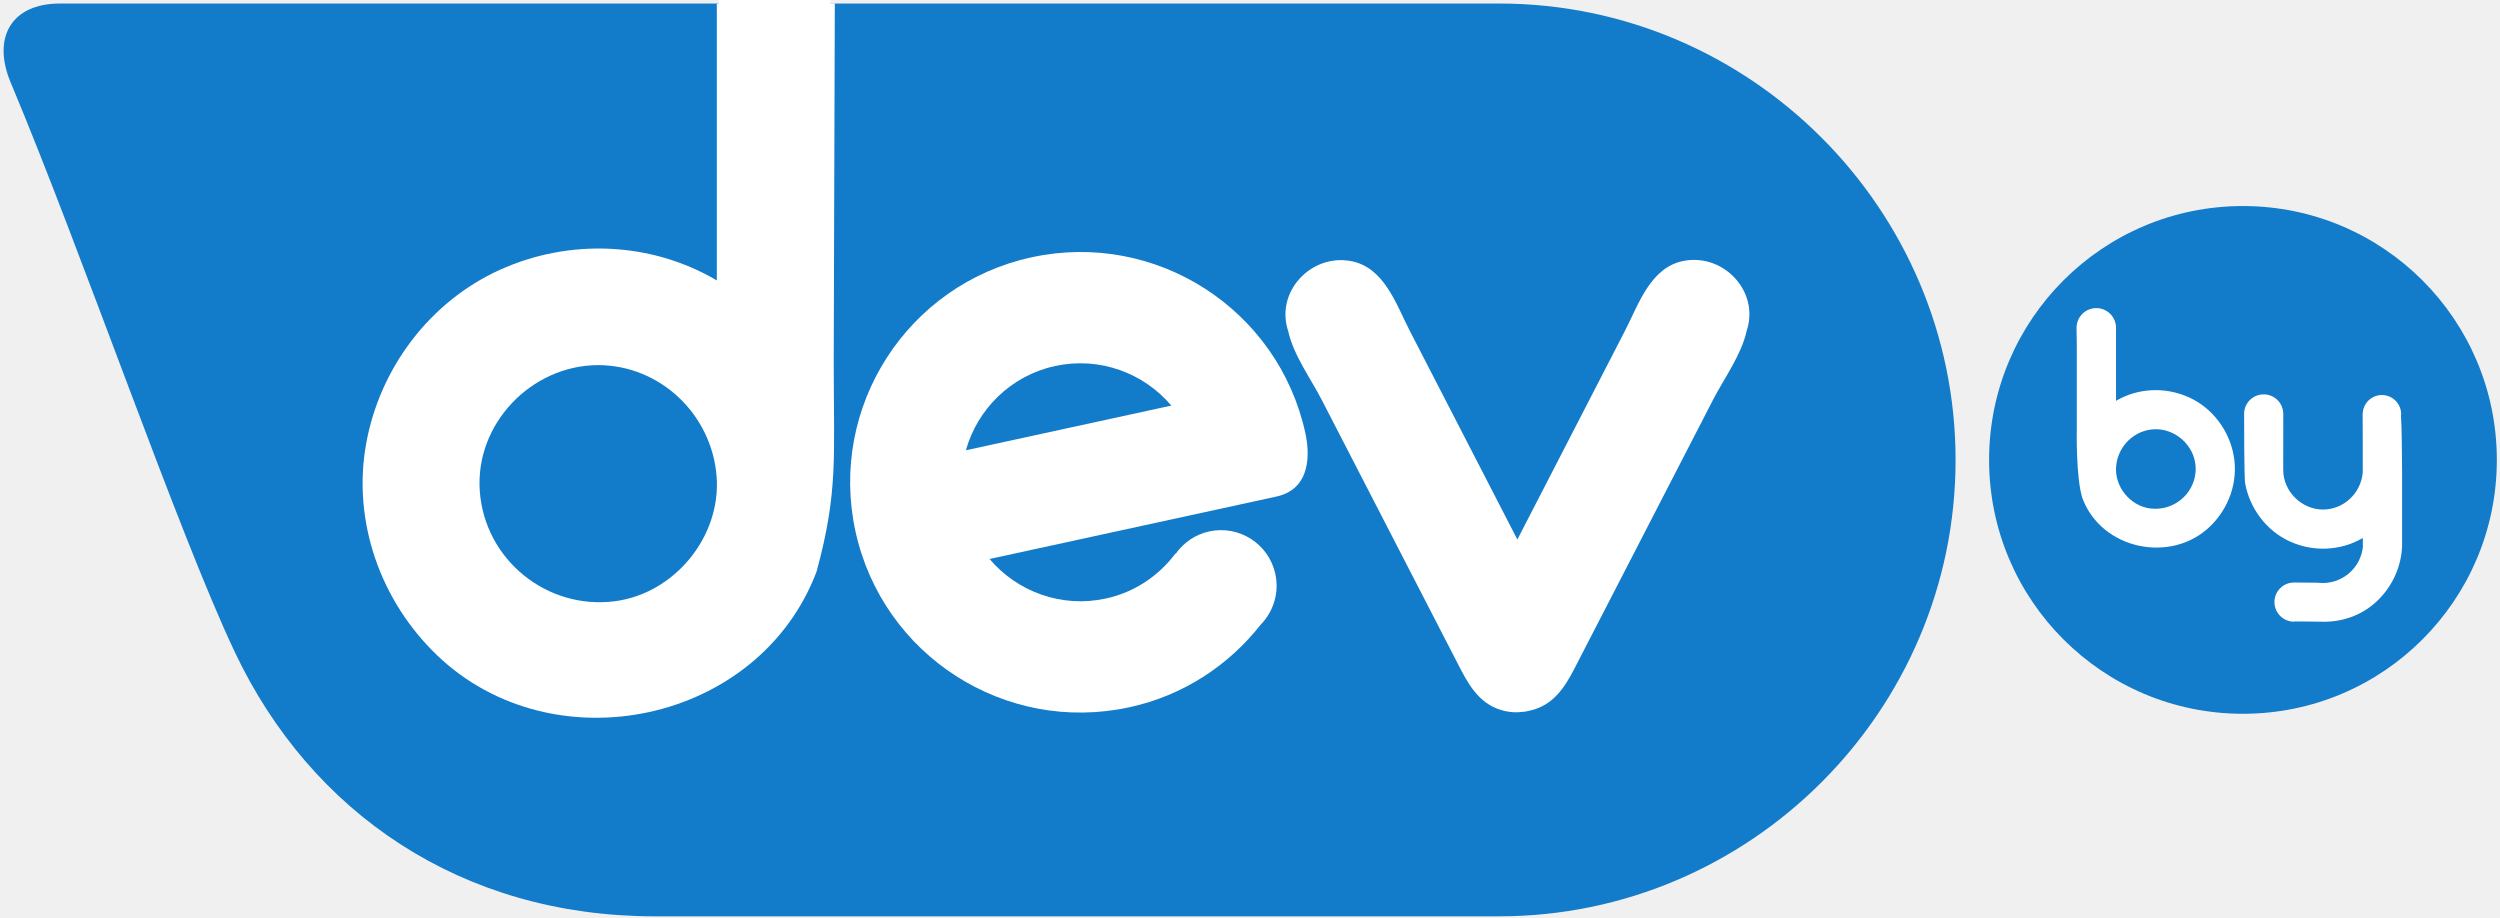
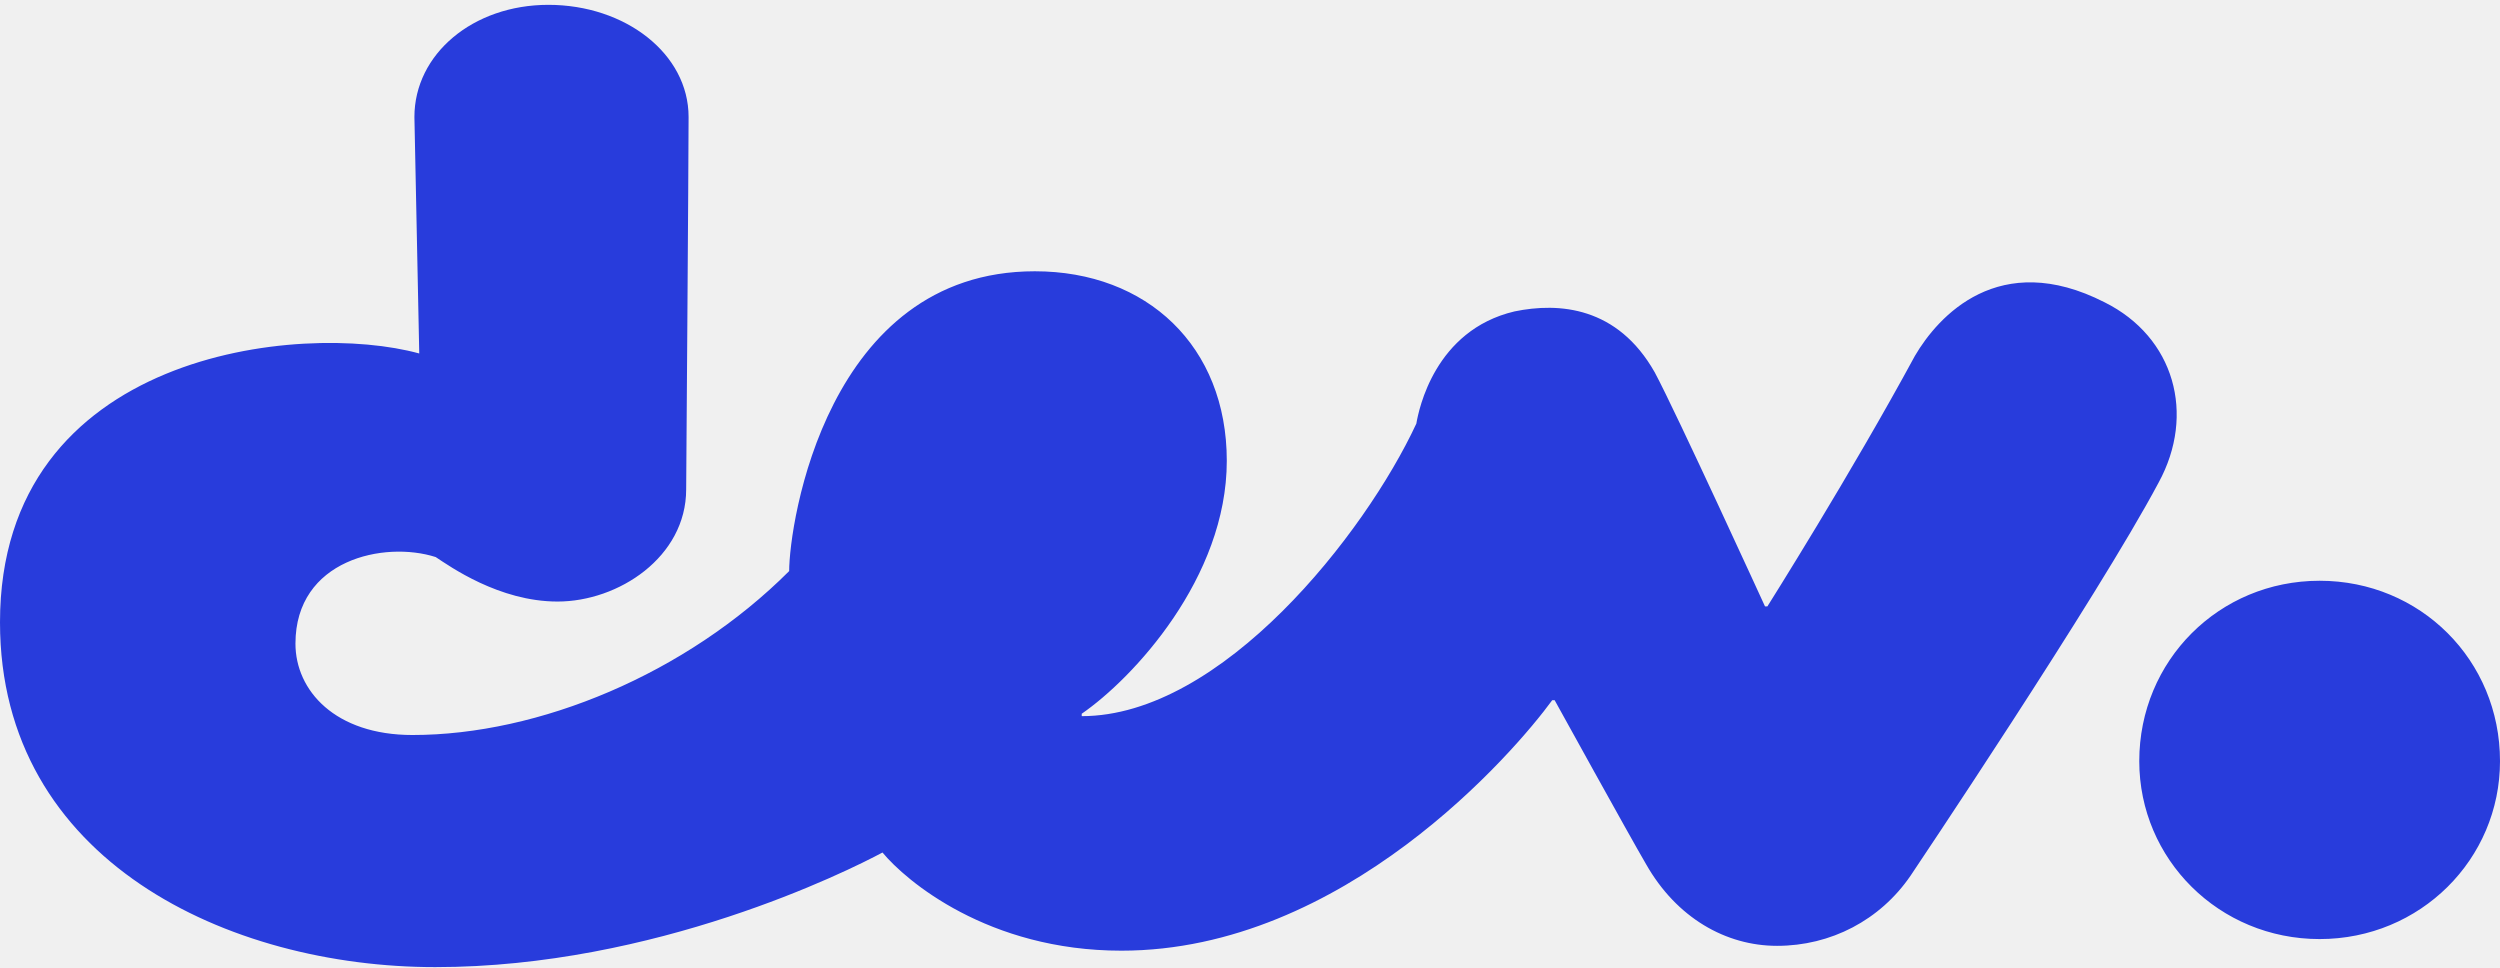
- <svg xmlns="http://www.w3.org/2000/svg" width="212.5" height="78">
-   <defs>
-     <clipPath id="clipPath16" clipPathUnits="userSpaceOnUse">
-       <path id="path18" d="m-26.533,166.138l223.095,0l0,-131.605l-223.095,0l0,131.605z" />
-     </clipPath>
-   </defs>
-   <g>
-     <rect x="-1" y="-1" width="214.5" height="80" id="canvas_background" fill="none" />
-   </g>
-   <g>
-     <g transform="matrix(1.25,0,0,-1.25,0,164.5062) " id="g10">
-       <g id="g12">
-         <g clip-path="url(#clipPath16)" id="g14">
-           <g id="g20">
-             <path id="path22" d="m169.784,100.33c0,-9.533 -7.73,-17.262 -17.265,-17.262c-9.532,0 -17.26,7.729 -17.26,17.262c0,9.537 7.728,17.264 17.26,17.264c9.535,0 17.265,-7.727 17.265,-17.264" fill-rule="evenodd" fill="#127bca" />
-           </g>
-           <g id="g24">
-             <path id="path26" d="m146.221,97.029c-1.368,0.172 -2.437,1.479 -2.325,2.854c0.111,1.406 1.278,2.529 2.7,2.535c1.529,-0.006 2.817,-1.344 2.705,-2.885c-0.115,-1.561 -1.533,-2.703 -3.08,-2.504m5.671,3.59c-0.307,1.722 -1.449,3.246 -3.051,3.971c-1.582,0.716 -3.448,0.644 -4.951,-0.24l0,4.96l0,0.002c0,0.741 -0.601,1.342 -1.342,1.342c-0.741,0 -1.343,-0.601 -1.343,-1.342c0,-0.048 0.017,-1.027 0.017,-1.161l0,-5.658c0,0 -0.073,-3.413 0.391,-4.79c1.312,-3.467 6.015,-4.447 8.659,-1.906c1.292,1.236 1.94,3.048 1.62,4.822" fill-rule="evenodd" fill="#ffffff" />
-           </g>
-           <g id="g28">
-             <path id="path30" d="m163.342,96.877c0,0 0.027,4.989 -0.078,6.494c0.002,0.022 0.015,0.04 0.015,0.064c0,0.723 -0.589,1.309 -1.311,1.309c-0.715,0 -1.291,-0.576 -1.305,-1.285l-0.005,0l0,-0.024c0.005,-0.272 0.017,-3.845 0.009,-3.947c-0.111,-1.404 -1.278,-2.527 -2.702,-2.533c-1.47,0.006 -2.713,1.246 -2.705,2.711c0.003,0.041 0.003,3.75 0.004,3.793l-0.001,0c0,0.734 -0.598,1.329 -1.332,1.329c-0.737,0 -1.333,-0.595 -1.333,-1.329c0,-0.006 0.003,-0.011 0.003,-0.016c-0.008,-0.394 0.008,-4.345 0.065,-4.687c0.31,-1.723 1.451,-3.25 3.054,-3.975c1.584,-0.717 3.45,-0.644 4.952,0.242l0,-0.472l0.007,0c-0.002,-0.022 0.003,-0.043 0.002,-0.063c-0.115,-1.521 -1.463,-2.646 -2.965,-2.519c-0.036,0.004 -0.075,0.008 -0.114,0.012c-0.022,0.003 -1.585,0.013 -1.609,0.013c-0.734,0 -1.331,-0.594 -1.331,-1.33c0,-0.736 0.597,-1.332 1.331,-1.332c0.026,0 0.048,0.014 0.074,0.016c0.346,-0.006 1.601,-0.01 1.663,-0.016c1.404,-0.072 2.836,0.373 3.926,1.418c1.044,0.998 1.655,2.373 1.689,3.801l-0.003,0l0,2.326z" fill-rule="evenodd" fill="#ffffff" />
-           </g>
-           <g id="g32">
-             <path id="path34" d="m101.945,69.296c17.069,0 31.034,13.961 31.034,31.031c0,17.071 -13.966,31.038 -31.034,31.038l-97.871,0c-3.314,0 -4.627,-2.325 -3.344,-5.38c4.839,-11.518 11.385,-30.597 15.254,-38.757c5.165,-10.883 15.377,-17.932 28.52,-17.932l57.441,0z" fill-rule="evenodd" fill="#127bca" />
-           </g>
-           <g id="g36">
-             <path id="path38" d="m41.798,90.72c-4.609,-0.589 -8.827,2.818 -9.171,7.469c-0.341,4.583 3.493,8.576 8.051,8.588c4.235,-0.012 7.713,-3.362 8.05,-7.547c0.328,-4.096 -2.852,-7.99 -6.93,-8.51m14.895,16.292l0.074,24.363c-0.423,0 -8.023,-0.02 -8.023,-0.02l0,-18.82c-4.477,2.643 -10.036,2.858 -14.753,0.721c-4.779,-2.164 -8.177,-6.703 -9.096,-11.837c-0.945,-5.28 0.984,-10.687 4.825,-14.371c7.887,-7.565 21.897,-4.648 25.807,5.688c1.479,5.421 1.166,7.786 1.166,14.276" fill-rule="nonzero" fill="#ffffff" />
-           </g>
-           <g id="g40">
-             <path id="path42" d="m114.556,113.877c-2.312,-0.399 -3.118,-2.945 -4.054,-4.759c-2.44,-4.732 -4.88,-9.466 -7.321,-14.199c-2.438,4.729 -4.875,9.457 -7.312,14.183c-0.936,1.814 -1.743,4.36 -4.054,4.759c-2.693,0.469 -5.113,-2.121 -4.214,-4.785c0.351,-1.604 1.53,-3.219 2.27,-4.649c1.719,-3.338 3.44,-6.675 5.162,-10.009c1.433,-2.774 2.86,-5.548 4.292,-8.323c0.743,-1.441 1.598,-2.67 3.356,-2.901c0.311,-0.042 0.619,-0.026 0.922,0.013c0.029,0.003 0.058,-0.001 0.087,0.003c0.072,0.009 0.133,0.03 0.202,0.042c0.072,0.016 0.144,0.027 0.215,0.047c1.475,0.361 2.259,1.492 2.939,2.812c1.432,2.774 2.859,5.549 4.292,8.322c1.722,3.335 3.443,6.672 5.161,10.01c0.741,1.43 1.92,3.045 2.271,4.649c0.898,2.663 -1.522,5.254 -4.214,4.785" fill-rule="nonzero" fill="#ffffff" />
-           </g>
-           <g id="g44">
-             <path id="path46" d="m71.748,106.716c3.025,0.658 6.028,-0.479 7.902,-2.691l-13.969,-3.039c0.785,2.791 3.044,5.072 6.067,5.73m17.02,-4.577c-1.838,8.448 -10.177,13.808 -18.625,11.969c-8.452,-1.838 -13.812,-10.177 -11.973,-18.627c1.84,-8.45 10.18,-13.809 18.628,-11.97c3.689,0.803 6.762,2.863 8.926,5.615c0.861,0.879 1.28,2.158 0.999,3.451c-0.444,2.041 -2.458,3.336 -4.499,2.891c-0.956,-0.208 -1.738,-0.767 -2.265,-1.504l-0.037,-0.009c-1.124,-1.498 -2.762,-2.624 -4.733,-3.051c-3.023,-0.658 -6.025,0.478 -7.899,2.69l17.016,3.702l0,0.001l2.482,0.54c2.425,0.528 2.257,3.025 1.98,4.302" fill-rule="nonzero" fill="#ffffff" />
-           </g>
-         </g>
-       </g>
-     </g>
-     <rect stroke="#ffffff" id="svg_1" height="52.5" width="8" y="-28.5" x="61.833" stroke-width="1.5" fill="#ffffff" />
-   </g>
+ <svg xmlns="http://www.w3.org/2000/svg" width="517" height="200" viewBox="0 0 517 200">
+   <style type="text/css">.st0{fill:#283CDC;}</style>
+   <path class="st0" d="M435.2 62.5c-21.8-11.1-34.4 2.9-39.2 11.1-13.1 24.2-30.5 51.8-30.5 51.8h-.5s-18.4-40.2-22.8-48.4c-7.7-13.6-19.8-14.5-29-12.6-16.5 3.9-19.8 20.3-20.3 23.2-10.6 22.8-40.2 60.5-69.2 60.5v-.5c10.6-7.3 30-28.1 30-52.3 0-23.7-16.5-39.2-39.7-39.2-43.1 0-50.8 52.3-50.8 62-21.3 21.3-51.8 33.9-77.9 33.9-16 0-24.2-9.2-24.2-18.9 0-17.4 18.4-21.3 29-17.9 2.9 1.9 13.1 9.2 25.2 9.2 12.6 0 26.6-9.2 26.6-23.2 0 0 .5-68.3.5-77 0-13.1-13.1-23.2-29-23.2-15.6 0-27.7 10.2-27.7 23.2l1 48.9c-24.3-6.7-86.7-.5-86.7 55.6 0 49.4 47.4 71.3 90 71.3 45.5 0 85.2-19.8 92.5-23.7 4.8 5.8 21.8 20.3 49.4 20.3 46 0 81.3-41.1 89.1-51.8h.5s15.5 28.1 18.9 33.9c6.3 11.1 16.5 16.9 27.1 16.9 11.1 0 21.3-5.3 27.6-14.5 0 0 38.7-57.6 51.3-81.3 7.7-14.1 3.3-30.1-11.2-37.3zm44.5 57.6c-20.8 0-37.3 16.5-37.3 37.3 0 20.3 16.5 36.8 37.3 36.8 20.8 0 37.3-16.5 37.3-36.8 0-20.9-16.5-37.3-37.3-37.3z" />
</svg>
